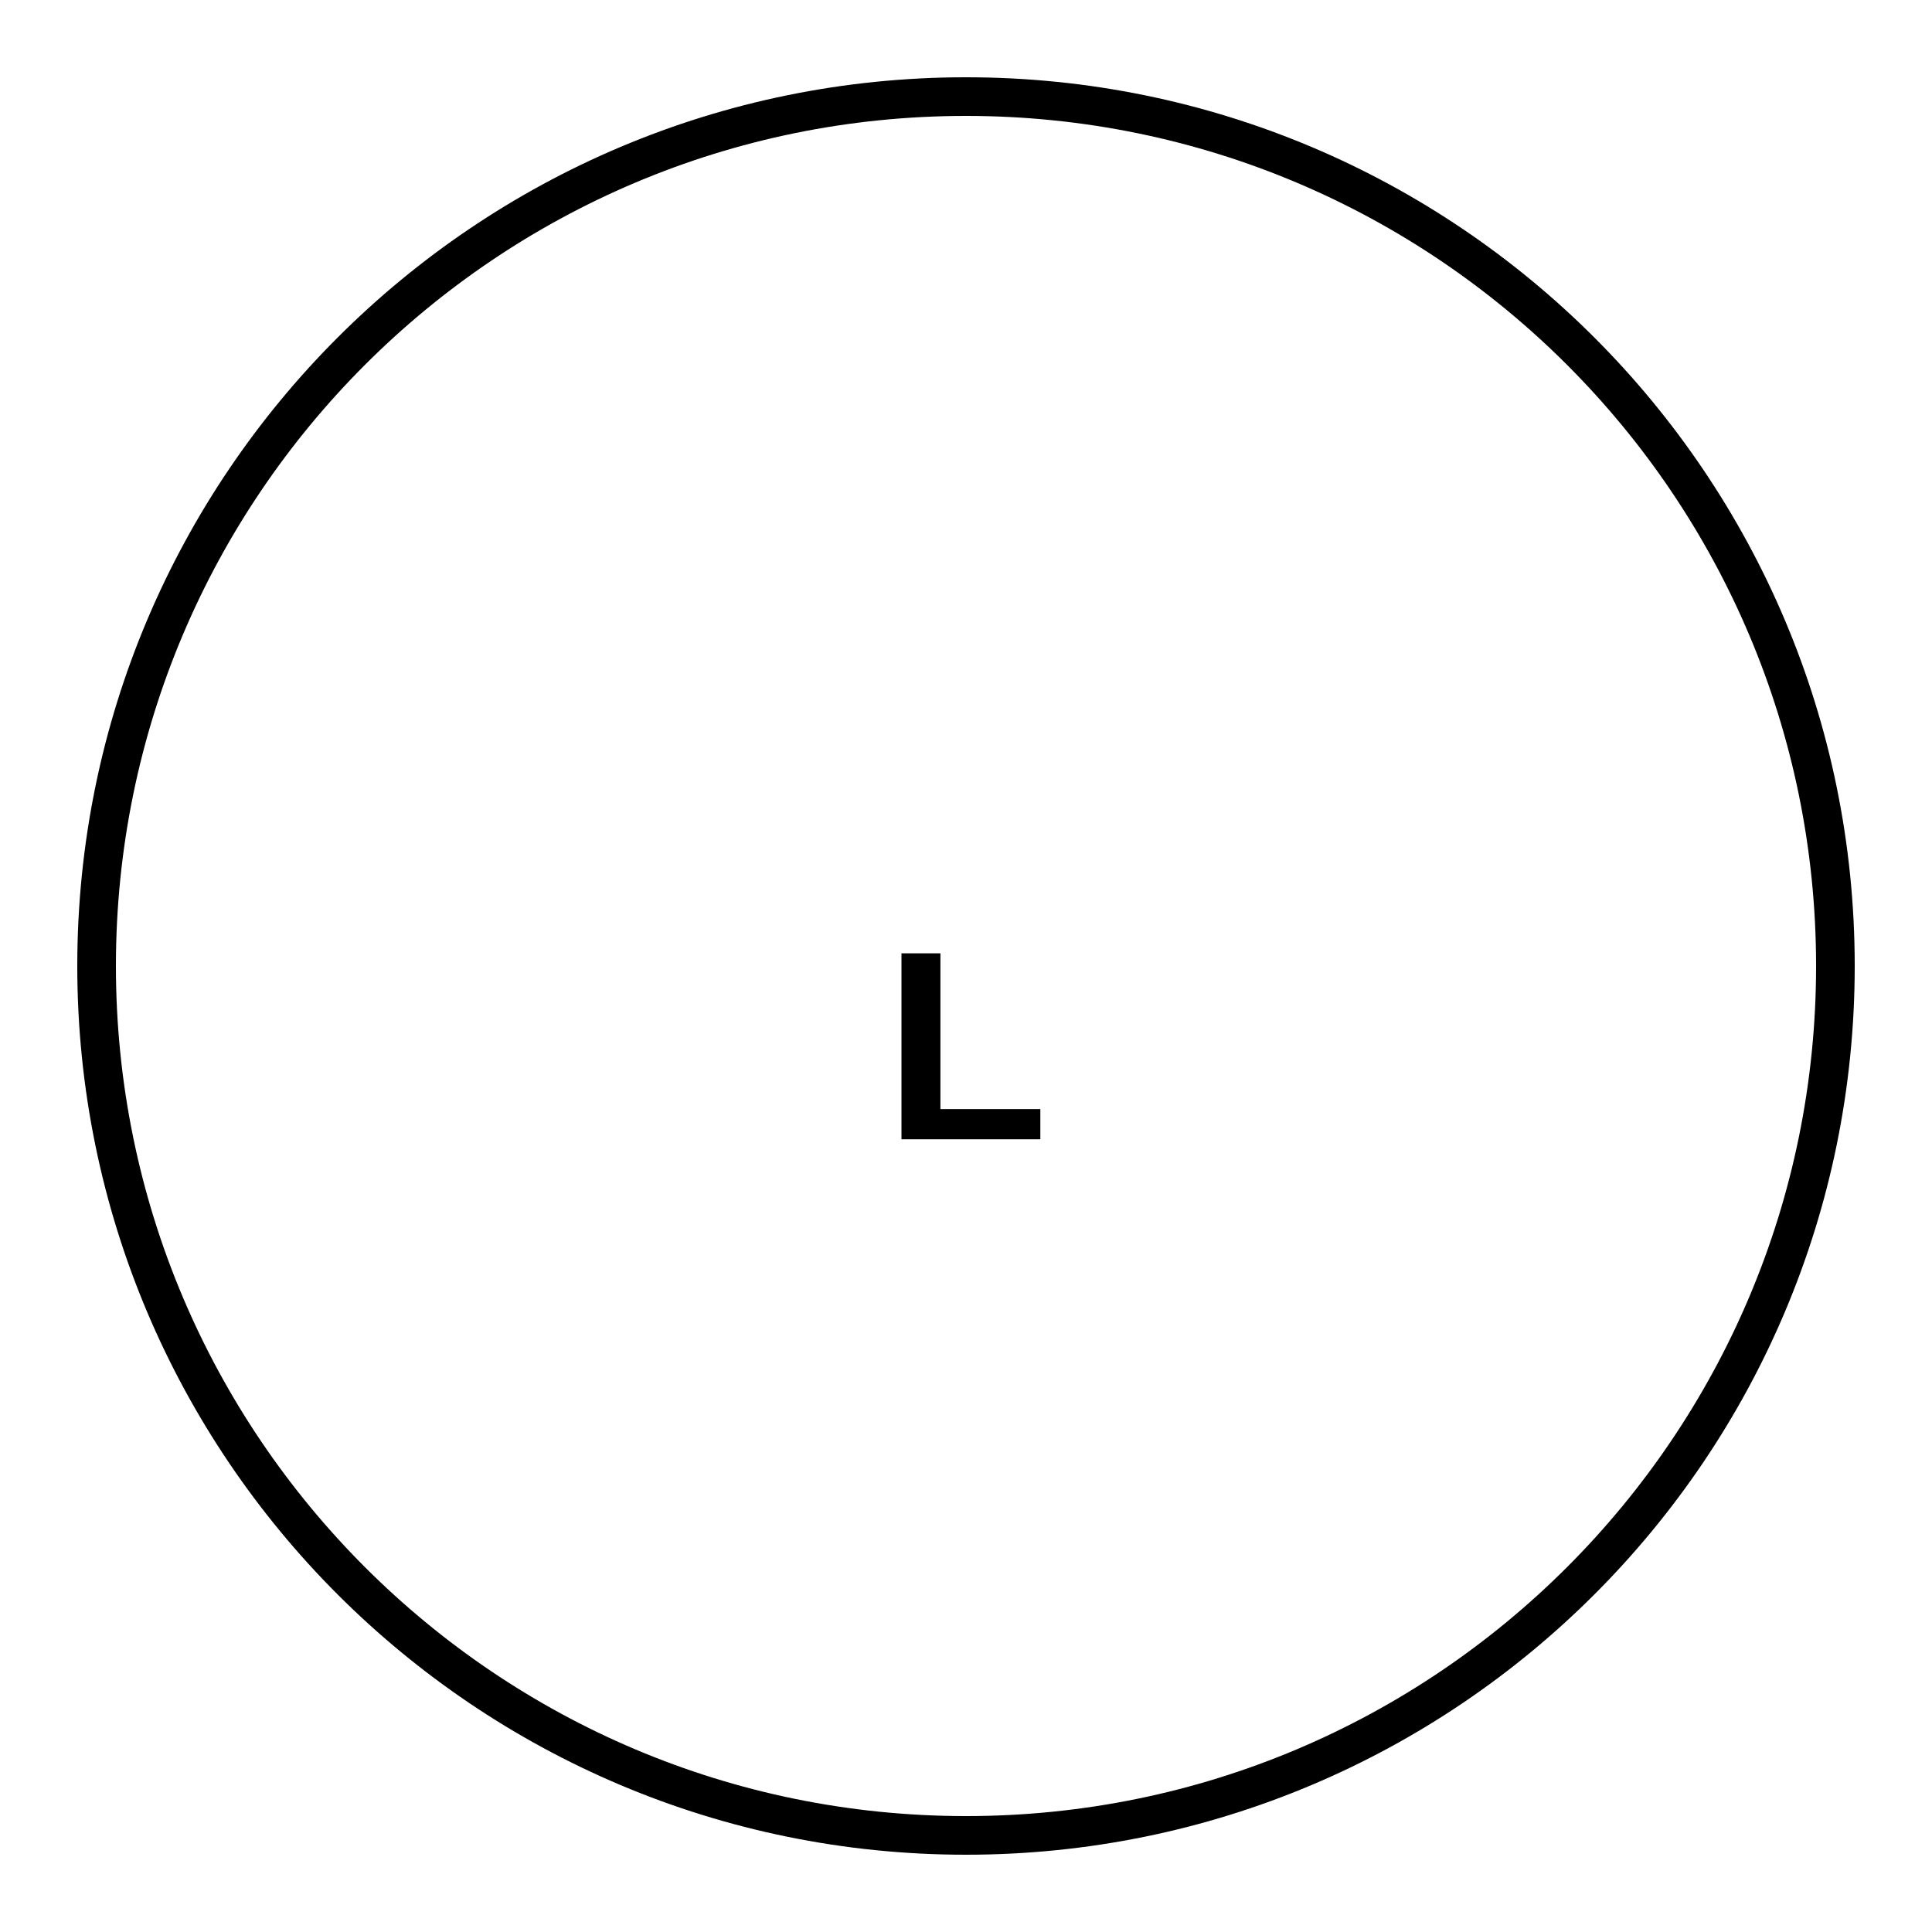
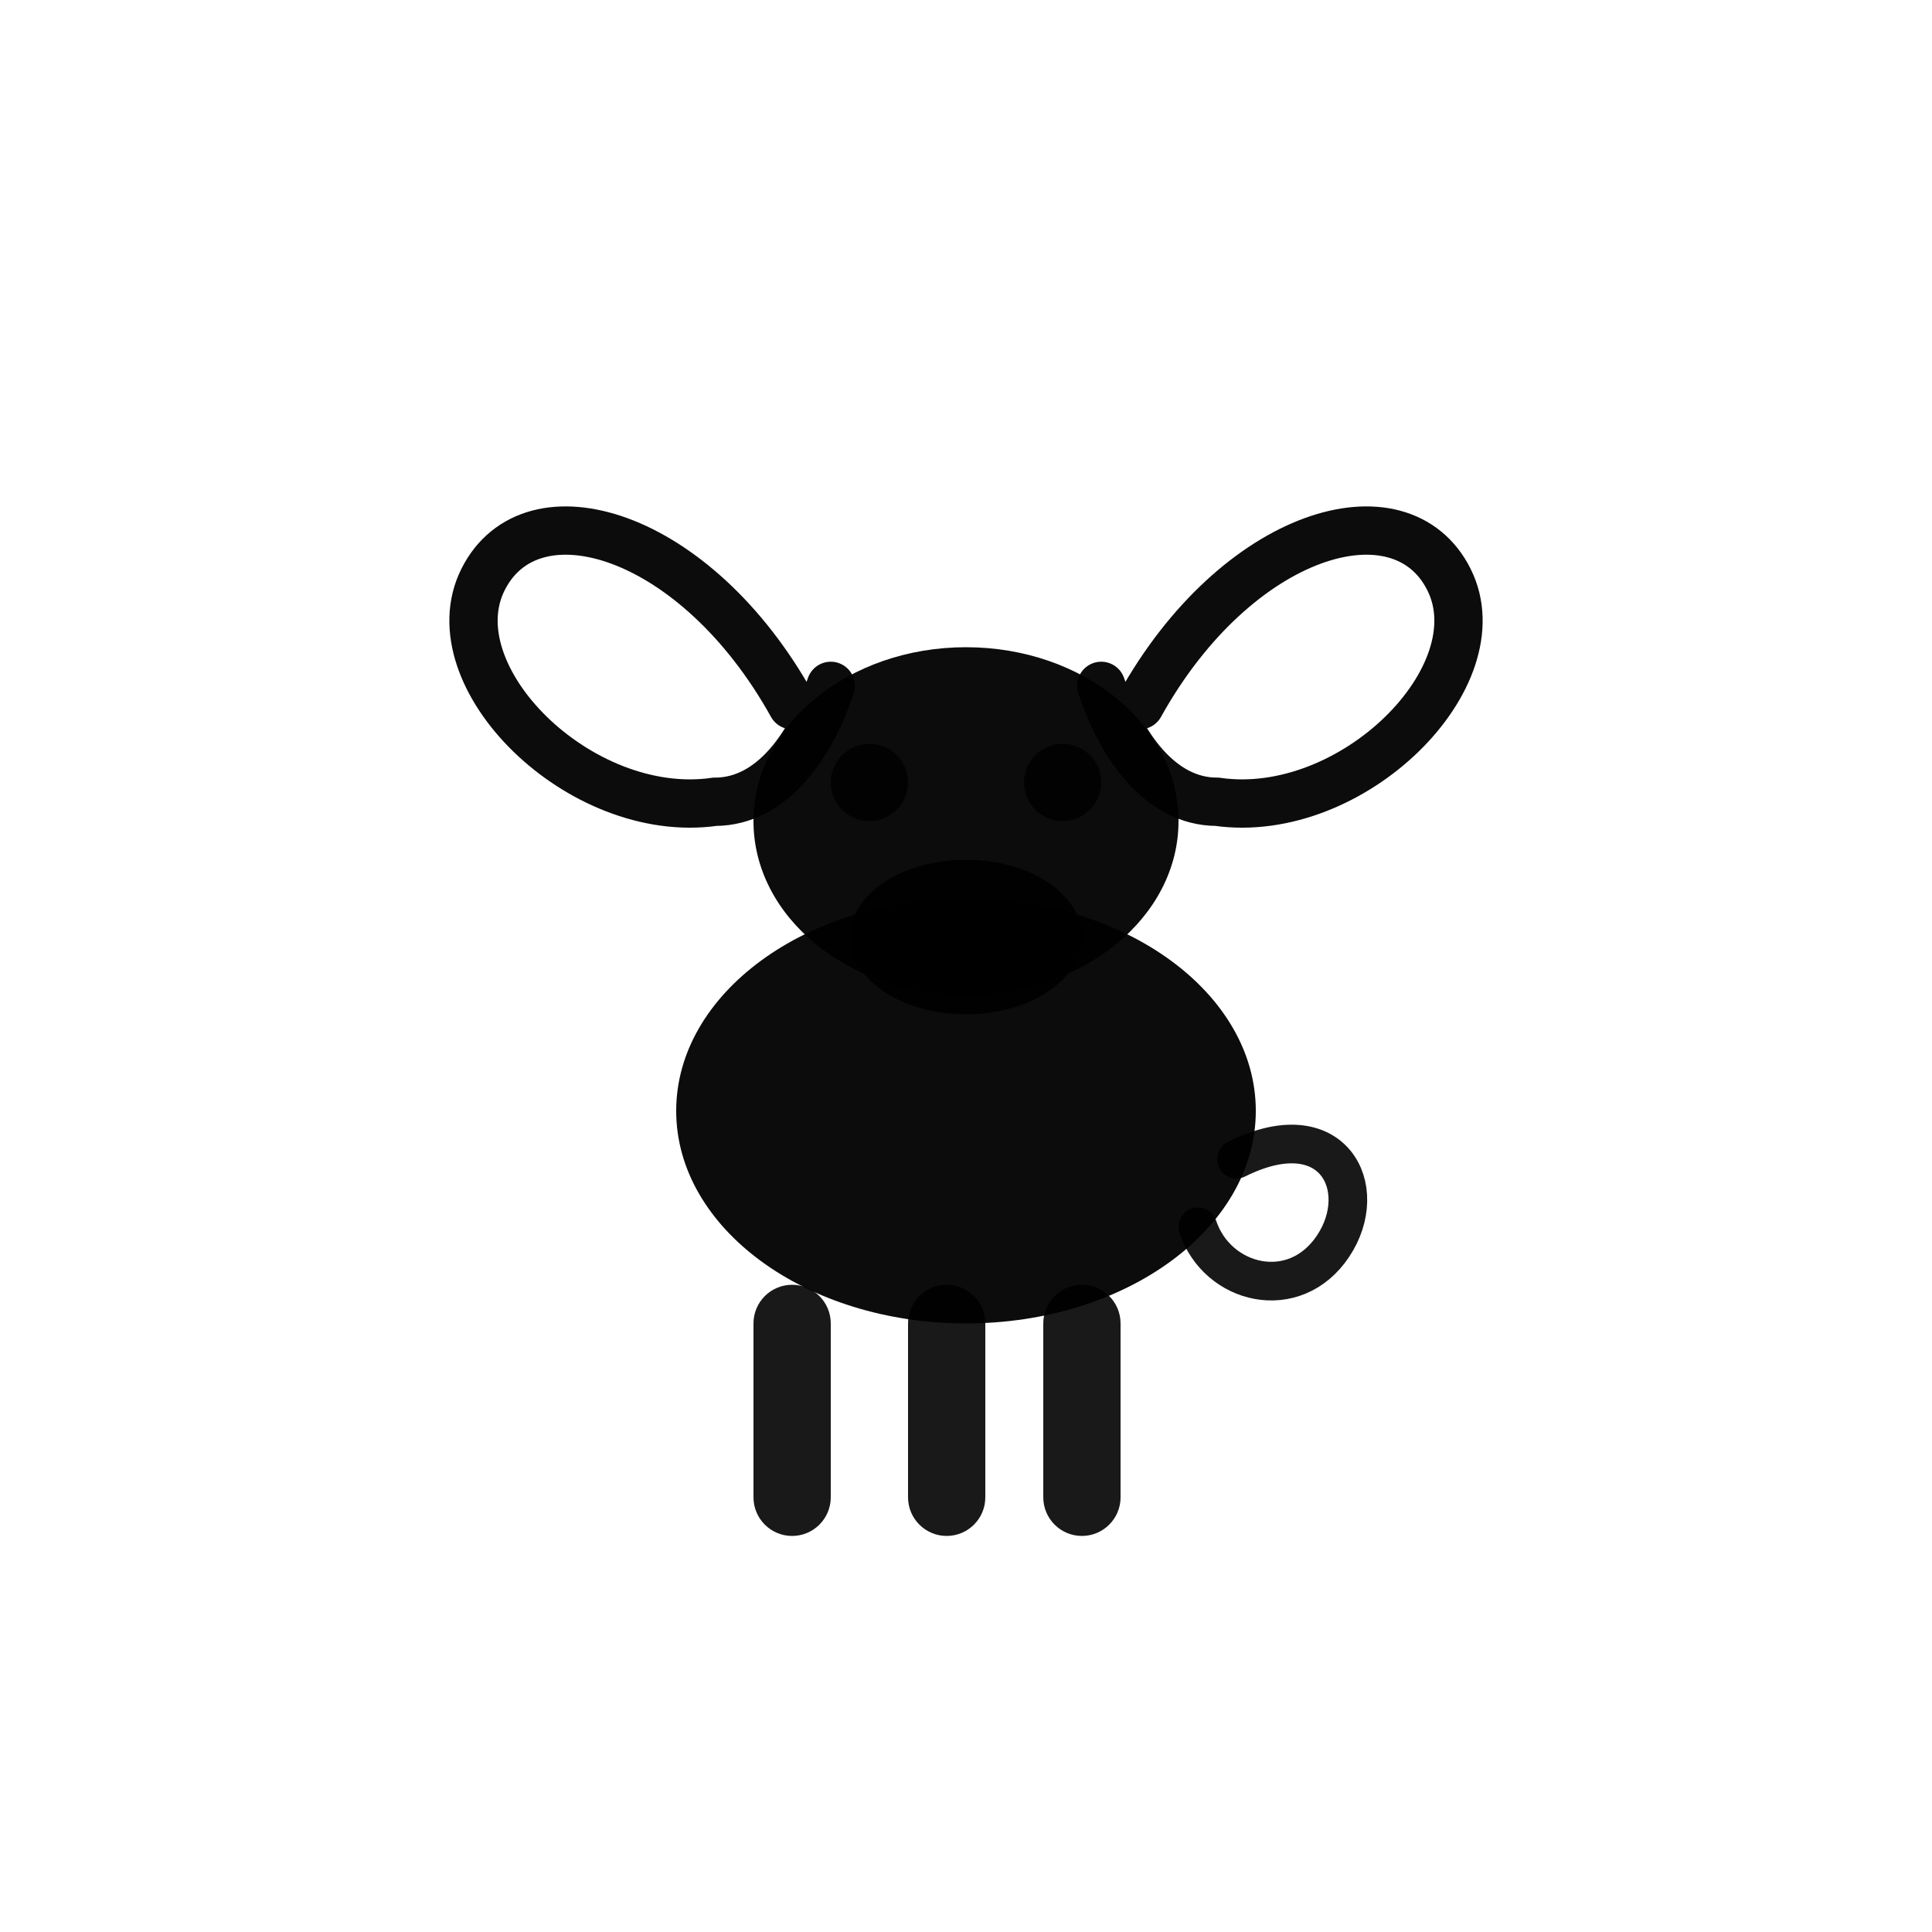
- <svg xmlns="http://www.w3.org/2000/svg" viewBox="0 0 100 100">
-   <rect width="100" height="100" fill="none" />
-   <text x="50%" y="55%" dominant-baseline="middle" text-anchor="middle" font-family="Arial, sans-serif" font-weight="bold" font-size="14" fill="black">L</text>
-   <circle cx="50" cy="50" r="45" stroke="black" stroke-width="2" fill="none" />
+ <svg xmlns="http://www.w3.org/2000/svg" viewBox="0 0 200 200" fill="currentColor">
+   <g transform="translate(100,105)">
+     <ellipse cx="0" cy="10" rx="30" ry="22" opacity="0.95" />
+     <ellipse cx="0" cy="-20" rx="22" ry="18" opacity="0.95" />
+     <ellipse cx="0" cy="-8" rx="12" ry="8" opacity="0.9" />
+     <ellipse cx="-4" cy="-6" rx="3" ry="2.5" fill="black" opacity="0.7" />
+     <ellipse cx="4" cy="-6" rx="3" ry="2.5" fill="black" opacity="0.7" />
+     <path d="M-18,-32 C-28,-50 -45,-55 -50,-45 C-55,-35 -40,-20 -26,-22 C-20,-22 -16,-28 -14,-34" fill="none" stroke="currentColor" stroke-width="5" stroke-linecap="round" opacity="0.95" />
+     <path d="M18,-32 C28,-50 45,-55 50,-45 C55,-35 40,-20 26,-22 C20,-22 16,-28 14,-34" fill="none" stroke="currentColor" stroke-width="5" stroke-linecap="round" opacity="0.95" />
+     <circle cx="-10" cy="-24" r="4" fill="black" opacity="0.8" />
+     <circle cx="10" cy="-24" r="4" fill="black" opacity="0.8" />
+     <rect x="-22" y="28" width="8" height="26" rx="4" opacity="0.9" />
+     <rect x="-6" y="28" width="8" height="26" rx="4" opacity="0.9" />
+     <rect x="8" y="28" width="8" height="26" rx="4" opacity="0.9" />
+     <path d="M28,15 C38,10 42,18 38,24 C34,30 26,28 24,22" fill="none" stroke="currentColor" stroke-width="4" stroke-linecap="round" opacity="0.9" />
+   </g>
</svg>
